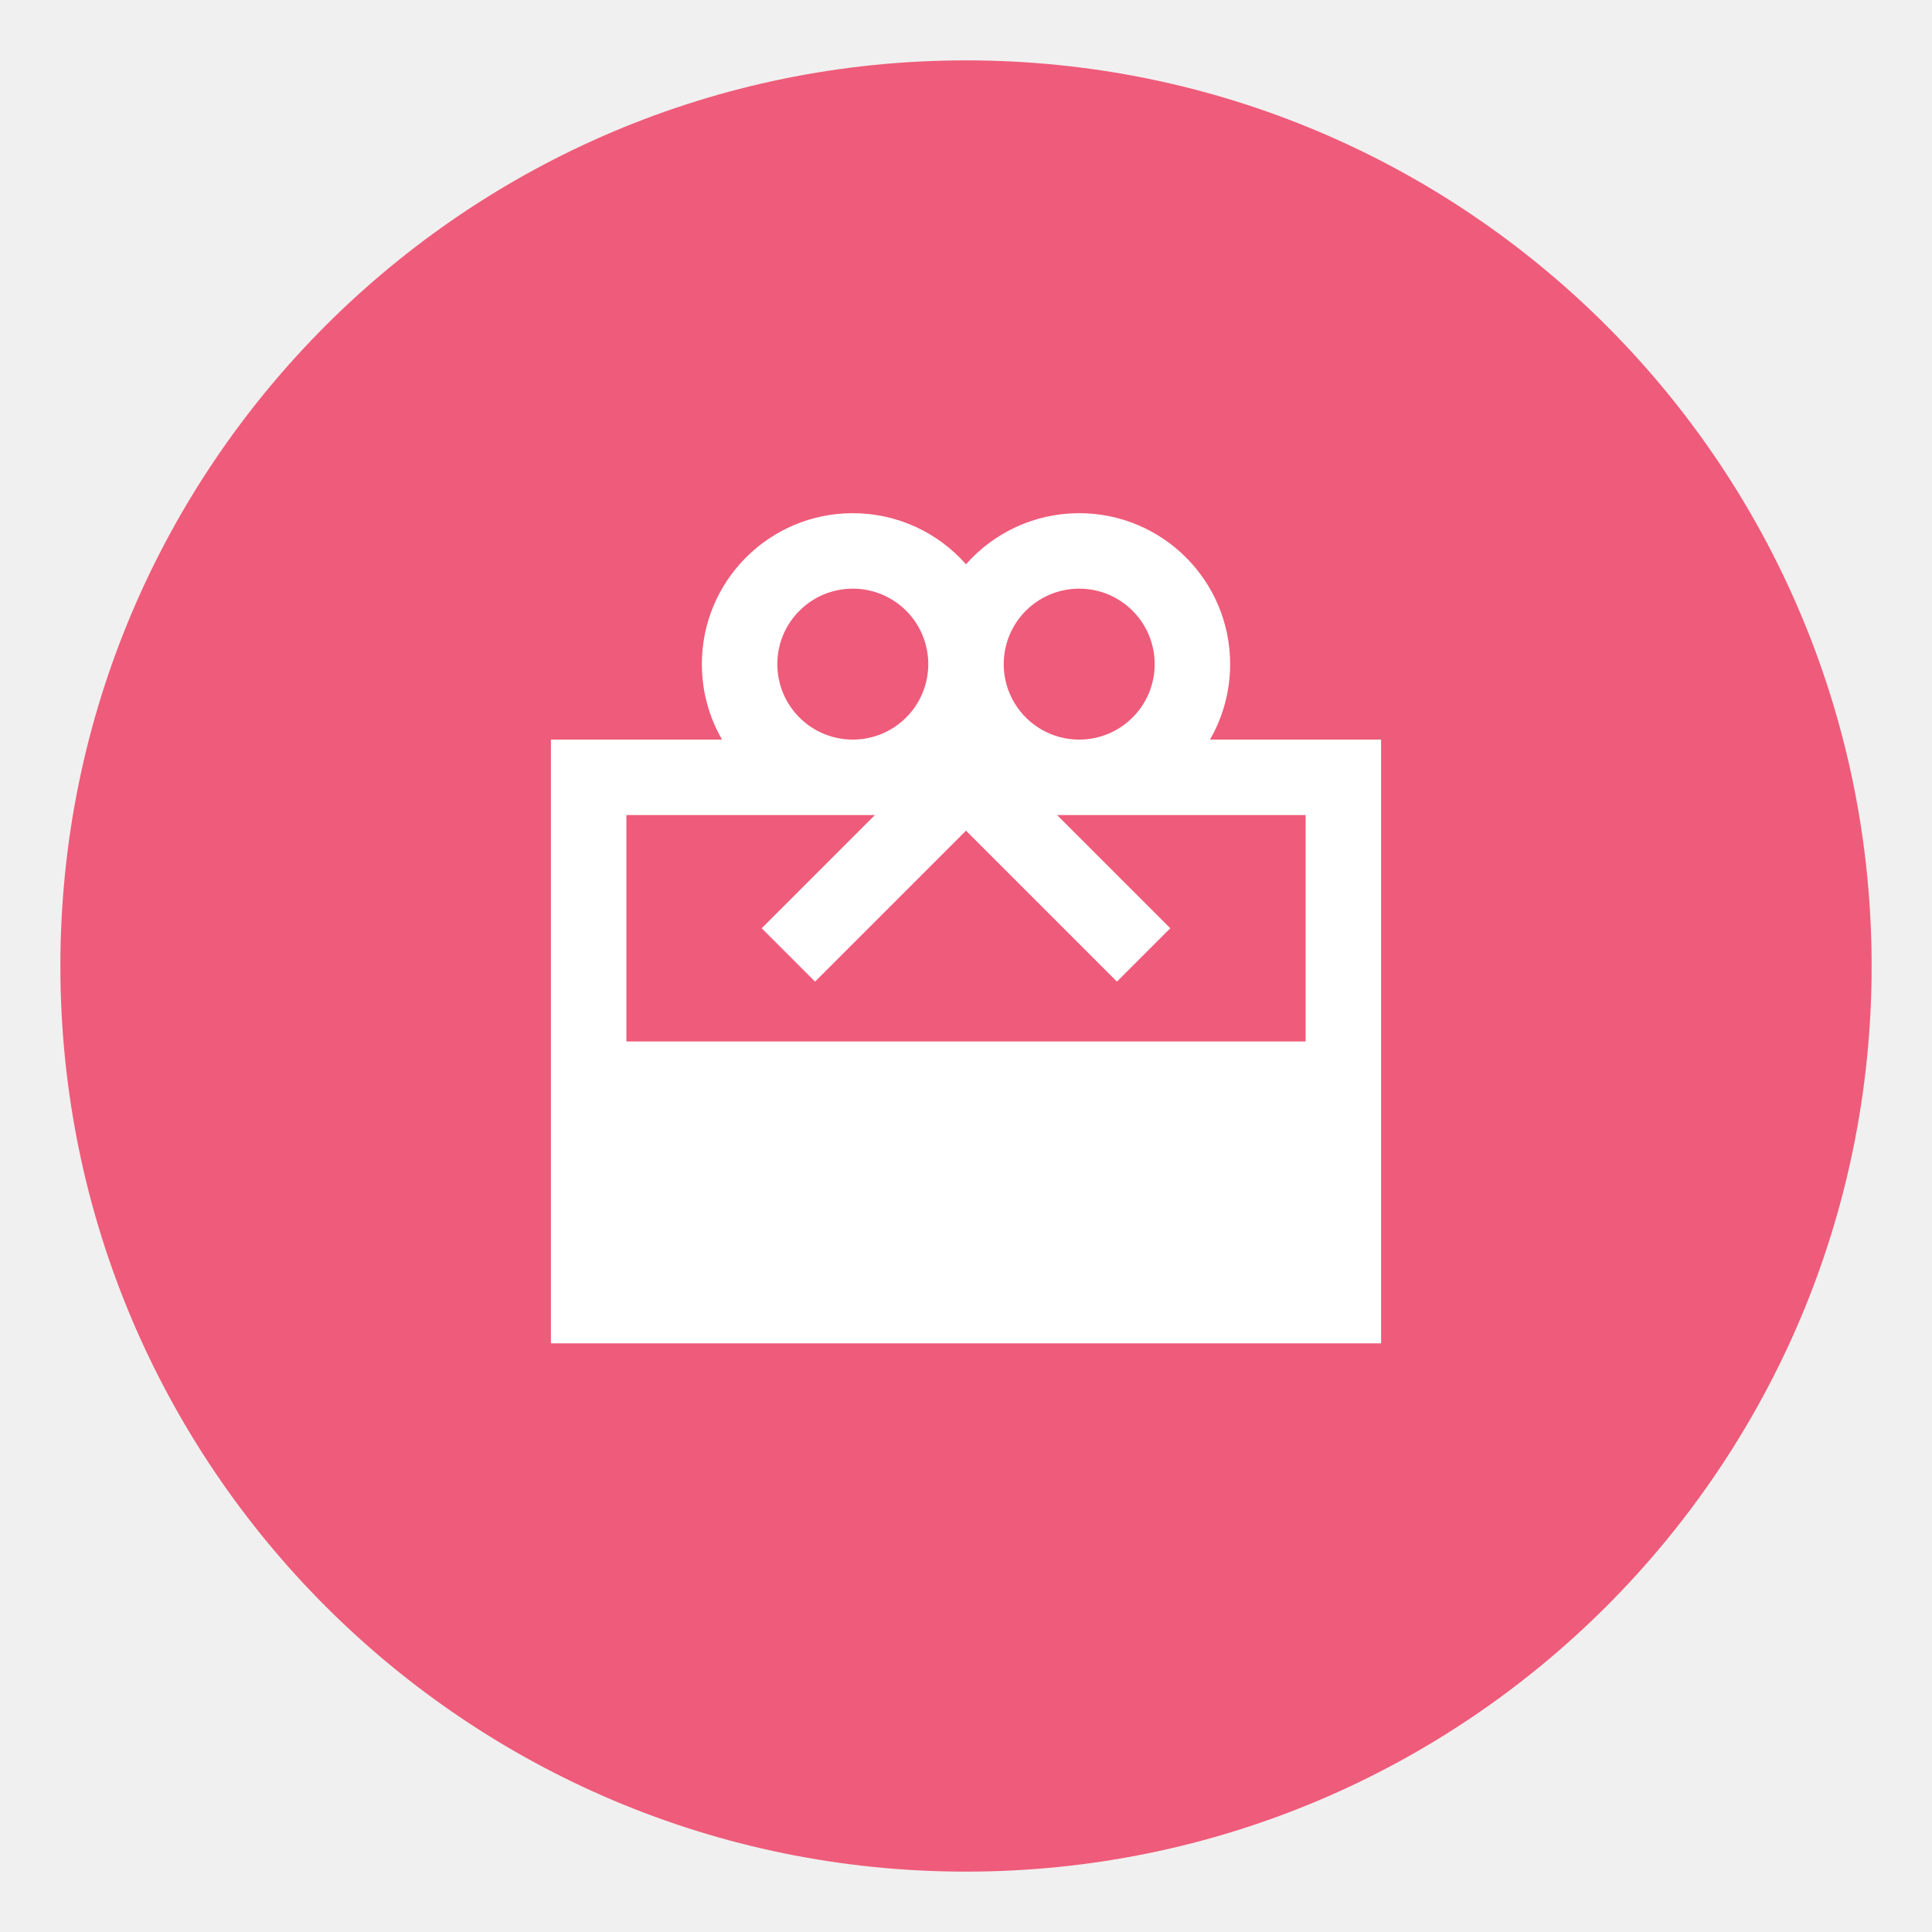
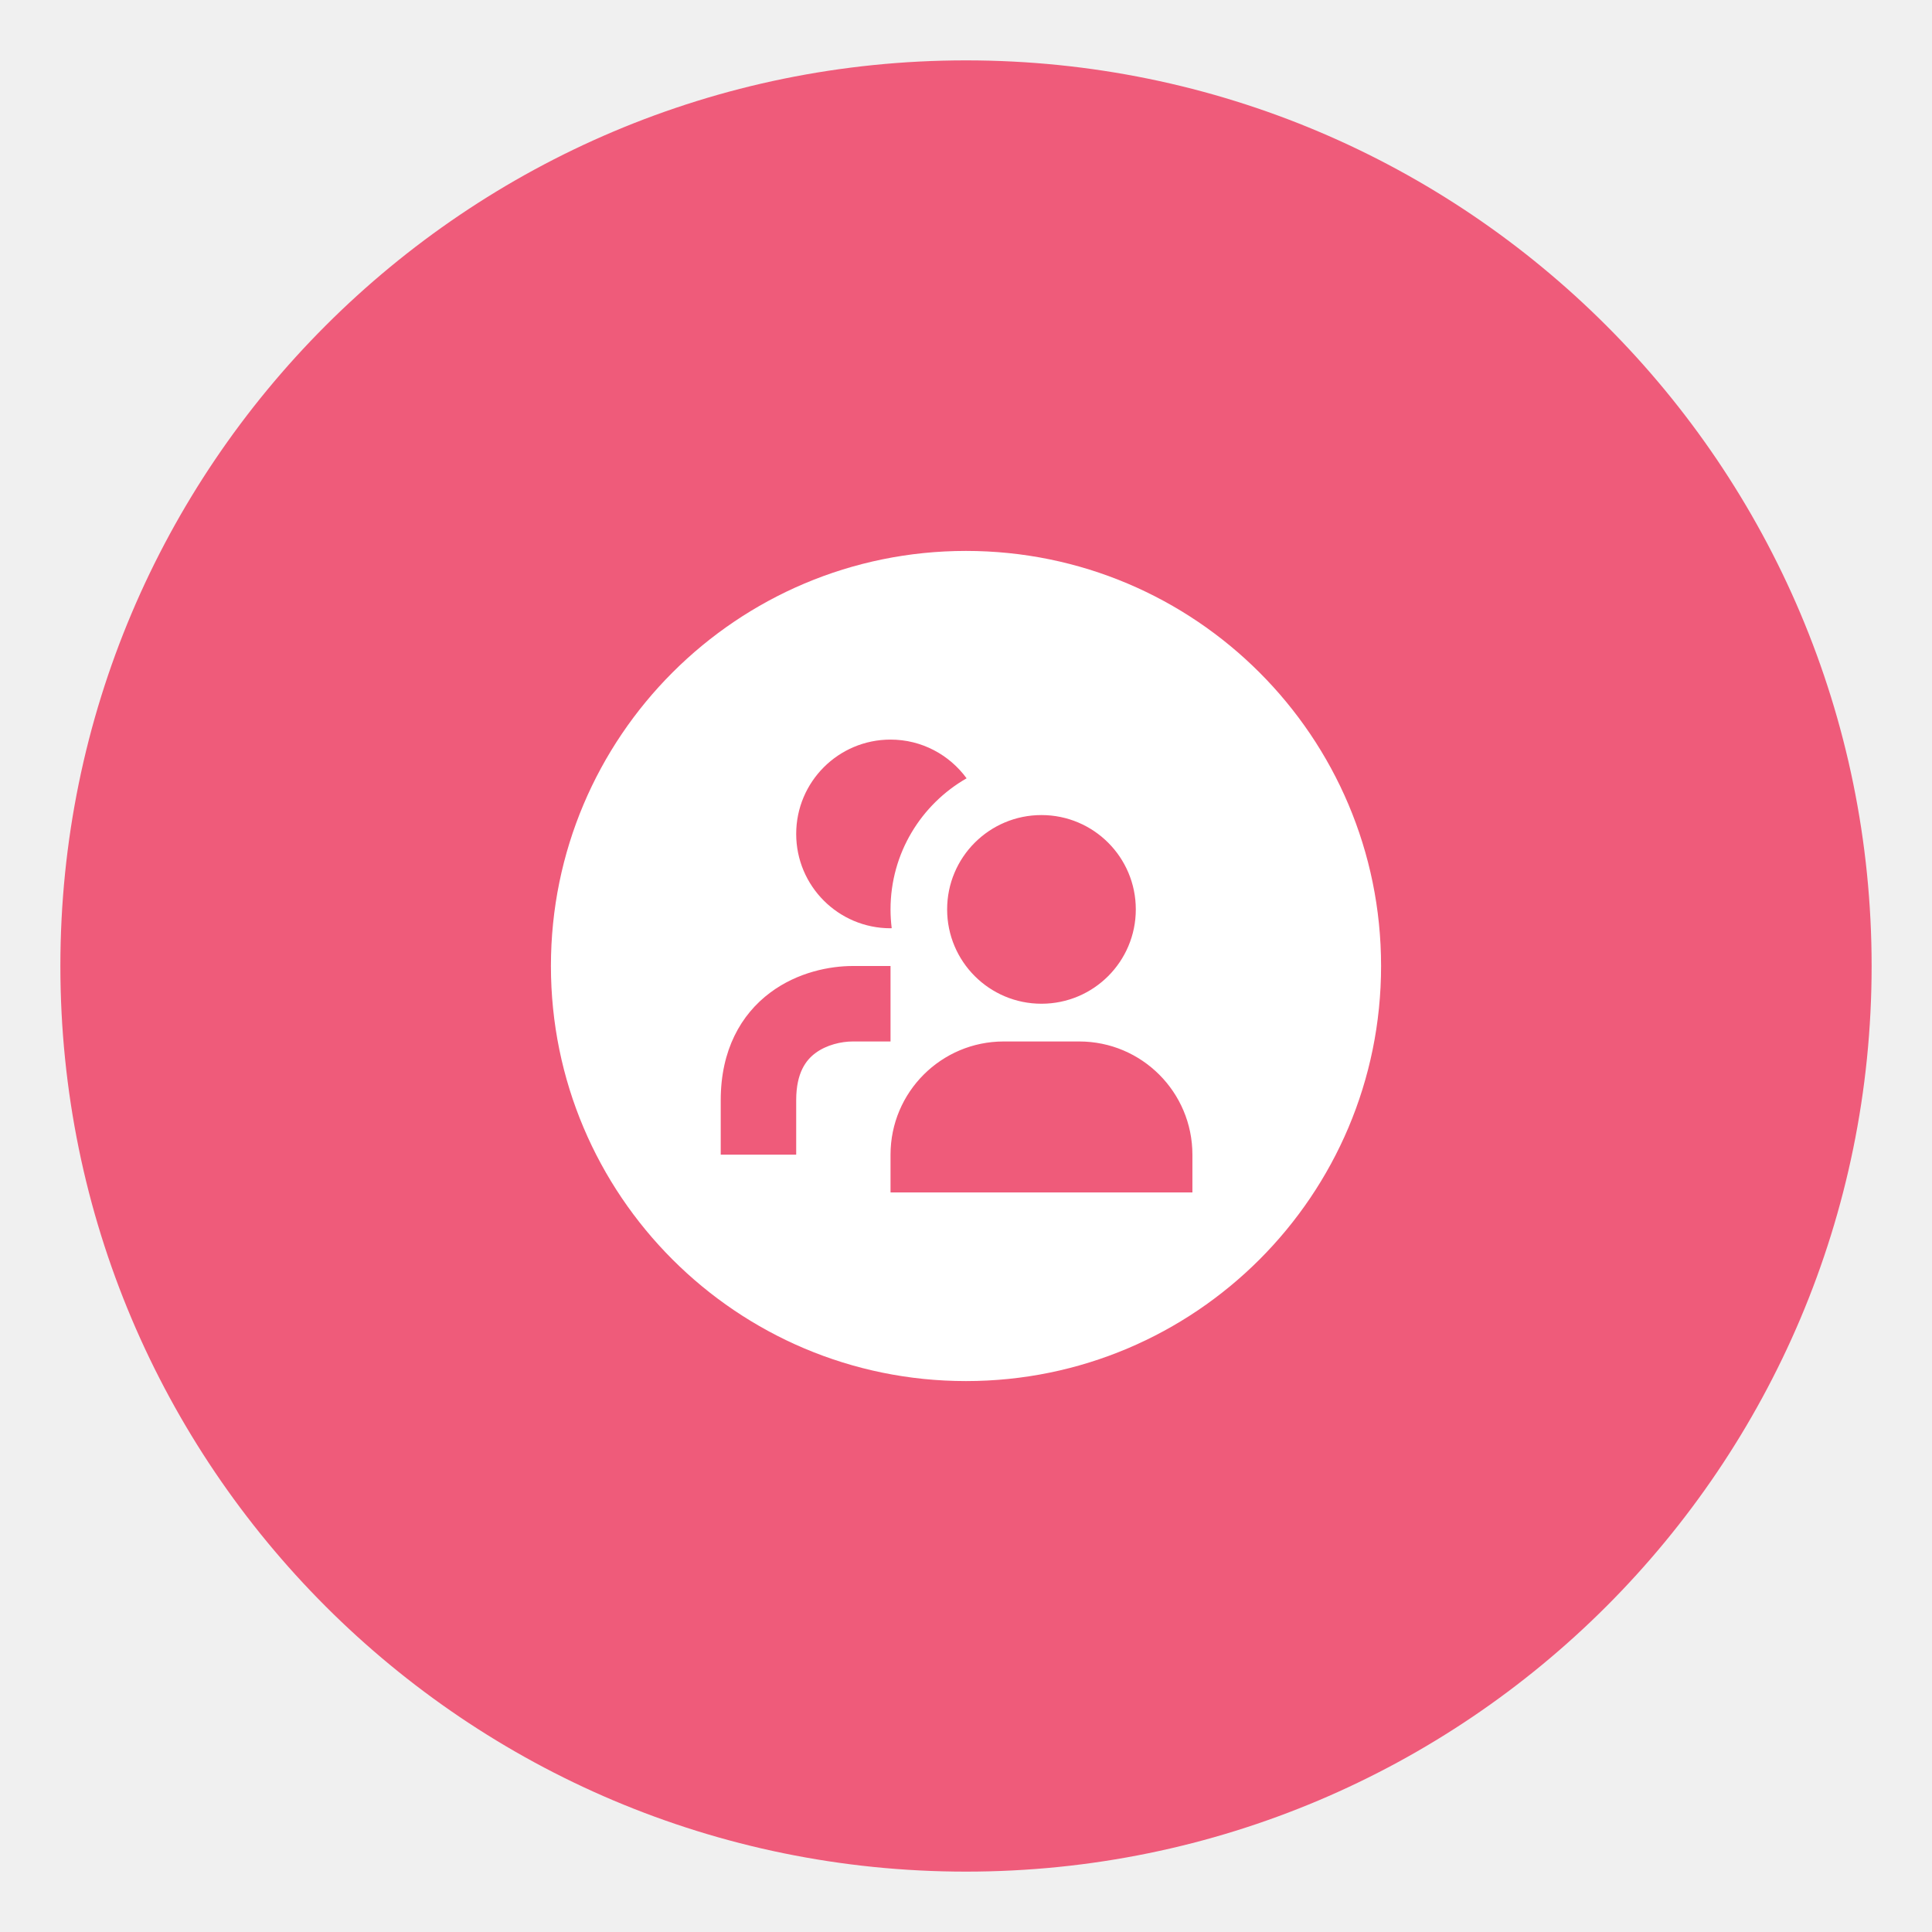
<svg xmlns="http://www.w3.org/2000/svg" viewBox="0 0 64 64" role="img" aria-labelledby="title">
  <path fill="#EF5B7A" d="M32 2a30 30 0 1 1 0 60 30 30 0 1 1 0-60Z" />
  <g transform="translate(17 17) scale(1.25)">
-     <path fill="#fff" d="M23 22V6L18.465 6C18.805 5.412 19 4.729 19 4C19 1.791 17.209 -9.65645e-08 15 0C13.805 5.22217e-08 12.733 0.524 12 1.354C11.267 0.524 10.195 2.10047e-07 9 2.62269e-07C6.791 3.58834e-07 5 1.791 5 4C5 4.729 5.195 5.412 5.535 6H1L1 22H23ZM13 4C13 2.895 13.895 2 15 2C16.105 2 17 2.895 17 4C17 5.105 16.105 6 15 6C13.895 6 13 5.105 13 4ZM14.414 8L21 8V14H3L3 8L9.586 8L6.586 11L8 12.414L12 8.414L16 12.414L17.414 11L14.414 8ZM11 4C11 5.105 10.105 6 9 6C7.895 6 7 5.105 7 4C7 2.895 7.895 2 9 2C10.105 2 11 2.895 11 4Z" />
+     <path fill="#fff" d="M12 1C18.075 1 23 5.925 23 12C23 18.075 18.075 23 12 23C5.925 23 1 18.075 1 12C1 5.925 5.925 1 12 1ZM13 14C11.343 14 10 15.343 10 17V18H18V17C18 15.343 16.657 14 15 14H13ZM9 12C8.395 12 7.541 12.161 6.812 12.705C6.033 13.286 5.5 14.23 5.5 15.555V17H7.5V15.555C7.5 14.826 7.763 14.491 8.008 14.309C8.302 14.089 8.698 14 9 14H10V12H9ZM14 8C12.619 8 11.5 9.119 11.5 10.5C11.5 11.881 12.619 13 14 13C15.381 13 16.5 11.881 16.5 10.5C16.5 9.119 15.381 8 14 8ZM10 6C8.619 6 7.5 7.119 7.5 8.5C7.5 9.881 8.619 11 10 11C10.01 11 10.021 10.998 10.031 10.998C10.011 10.835 10 10.669 10 10.5C10 9.013 10.812 7.716 12.016 7.026C11.561 6.405 10.829 6 10 6Z" />
  </g>
</svg>
